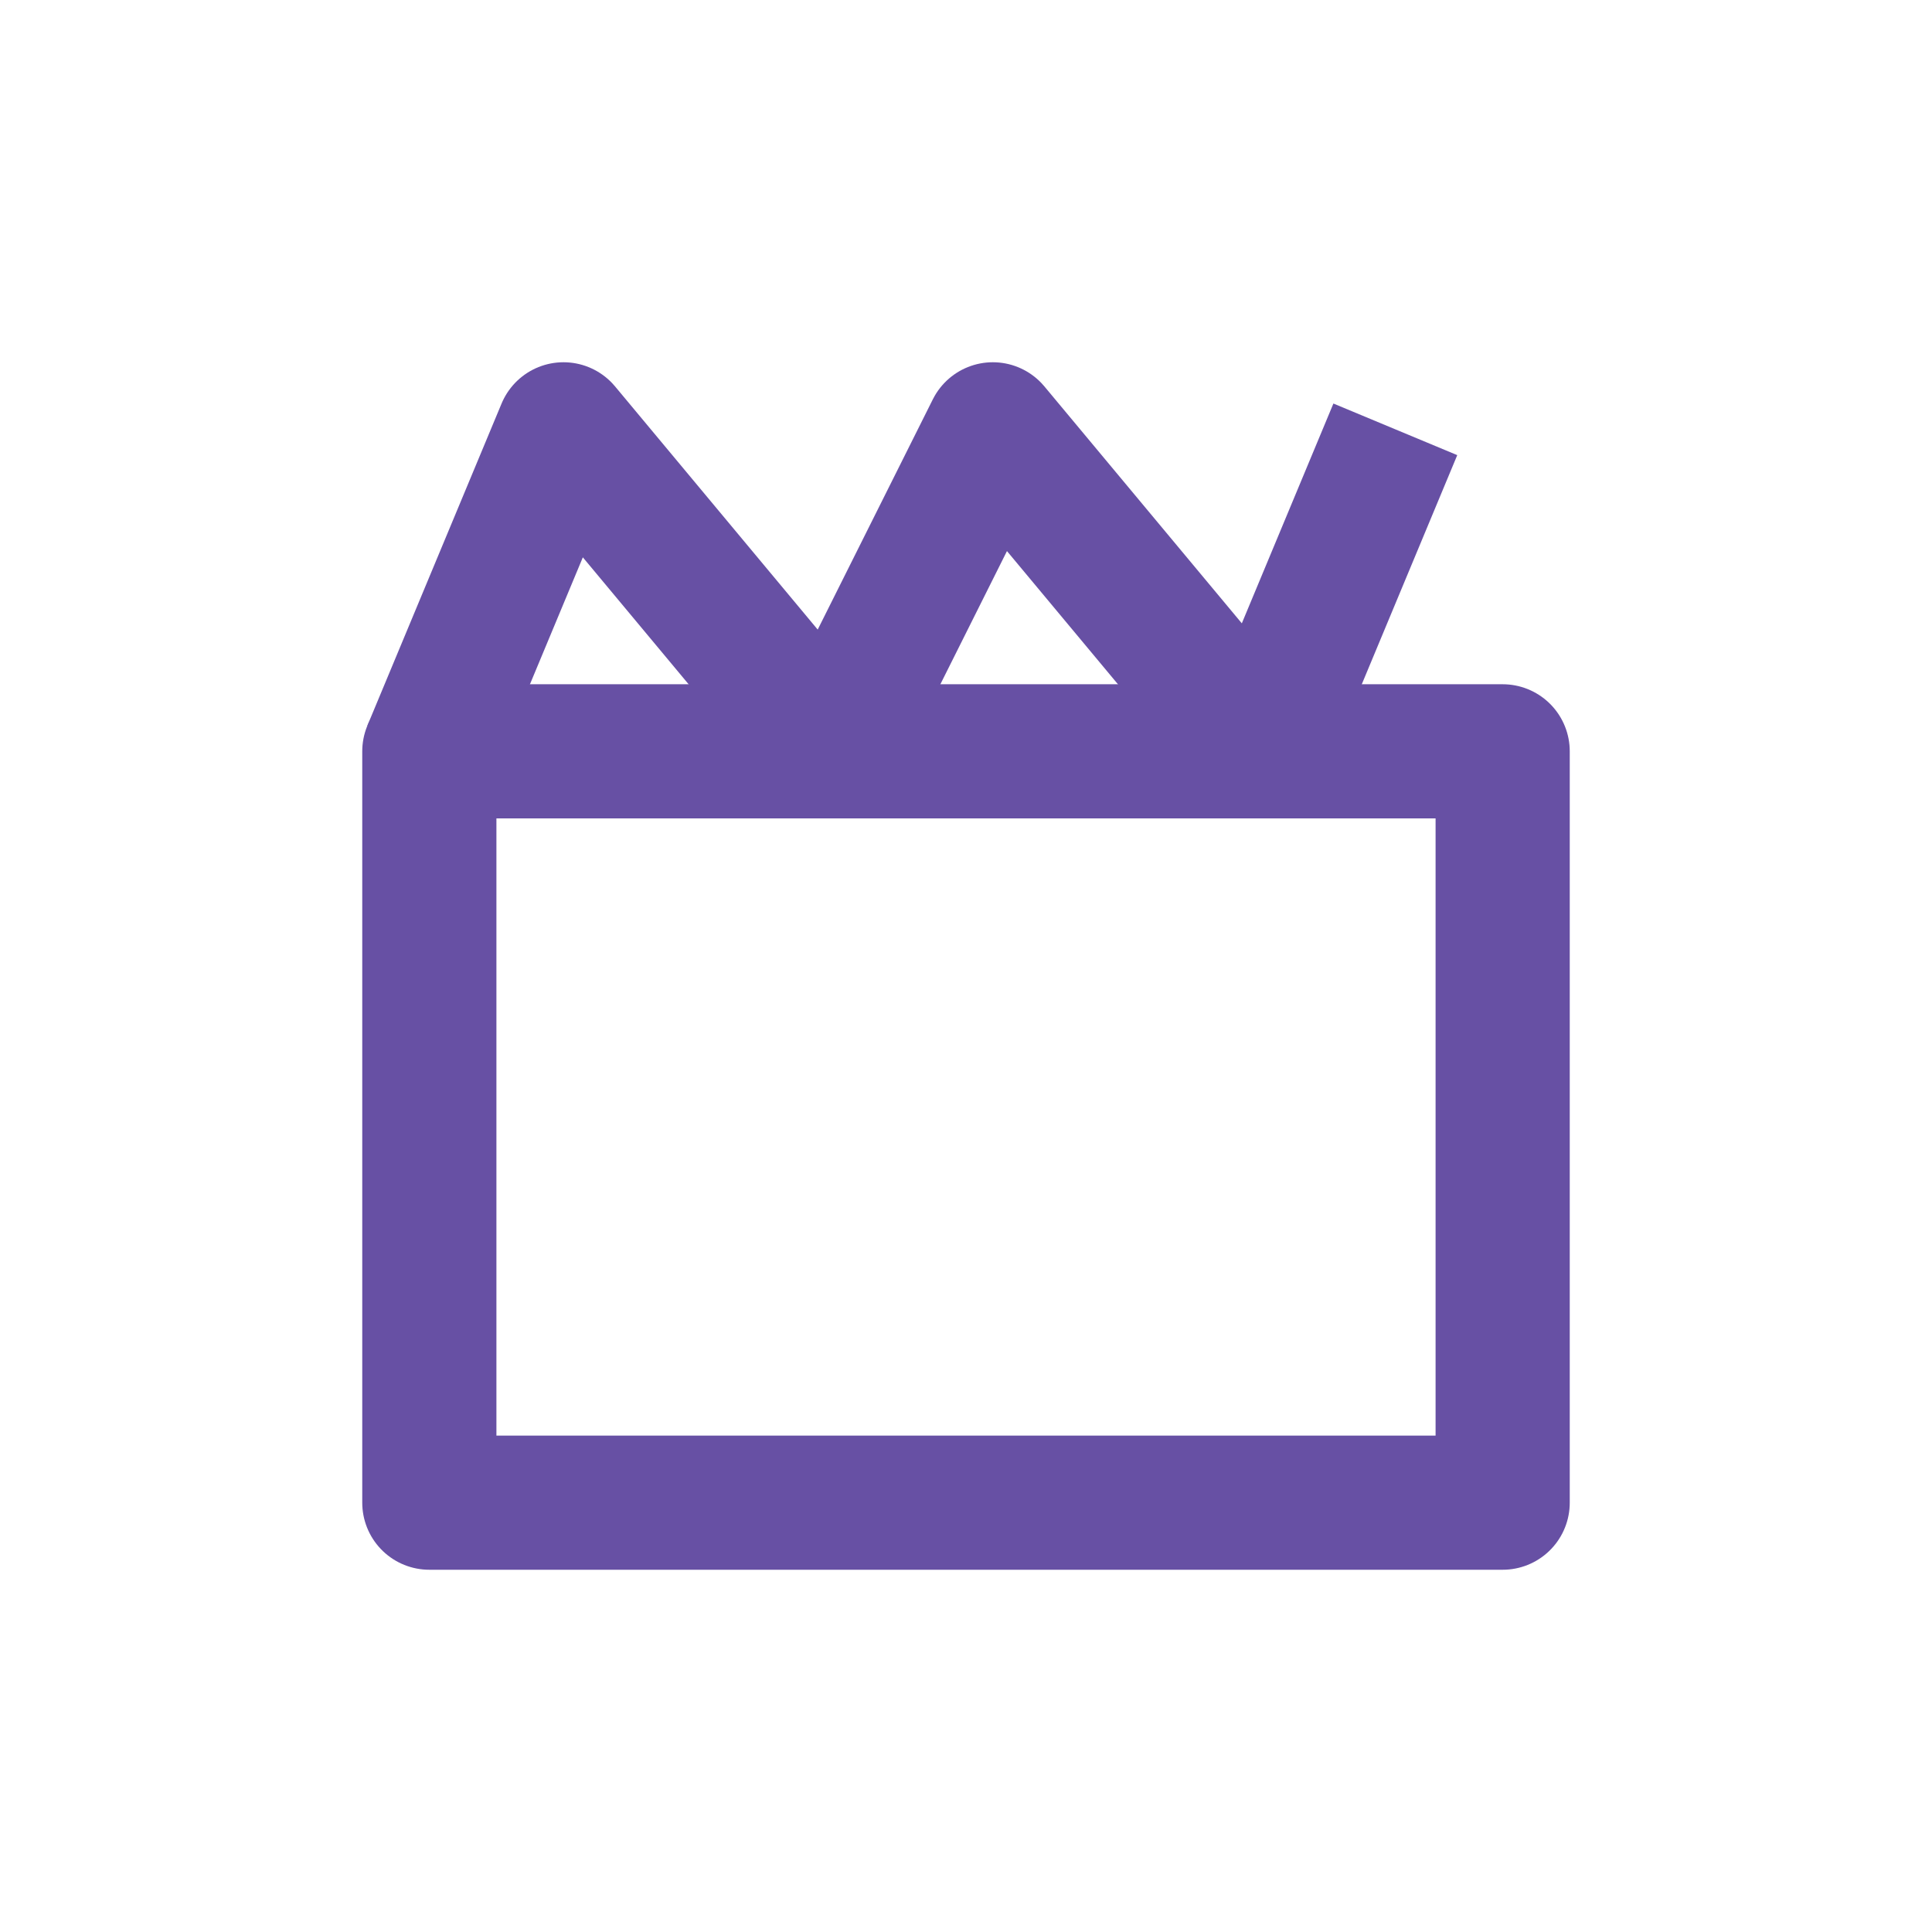
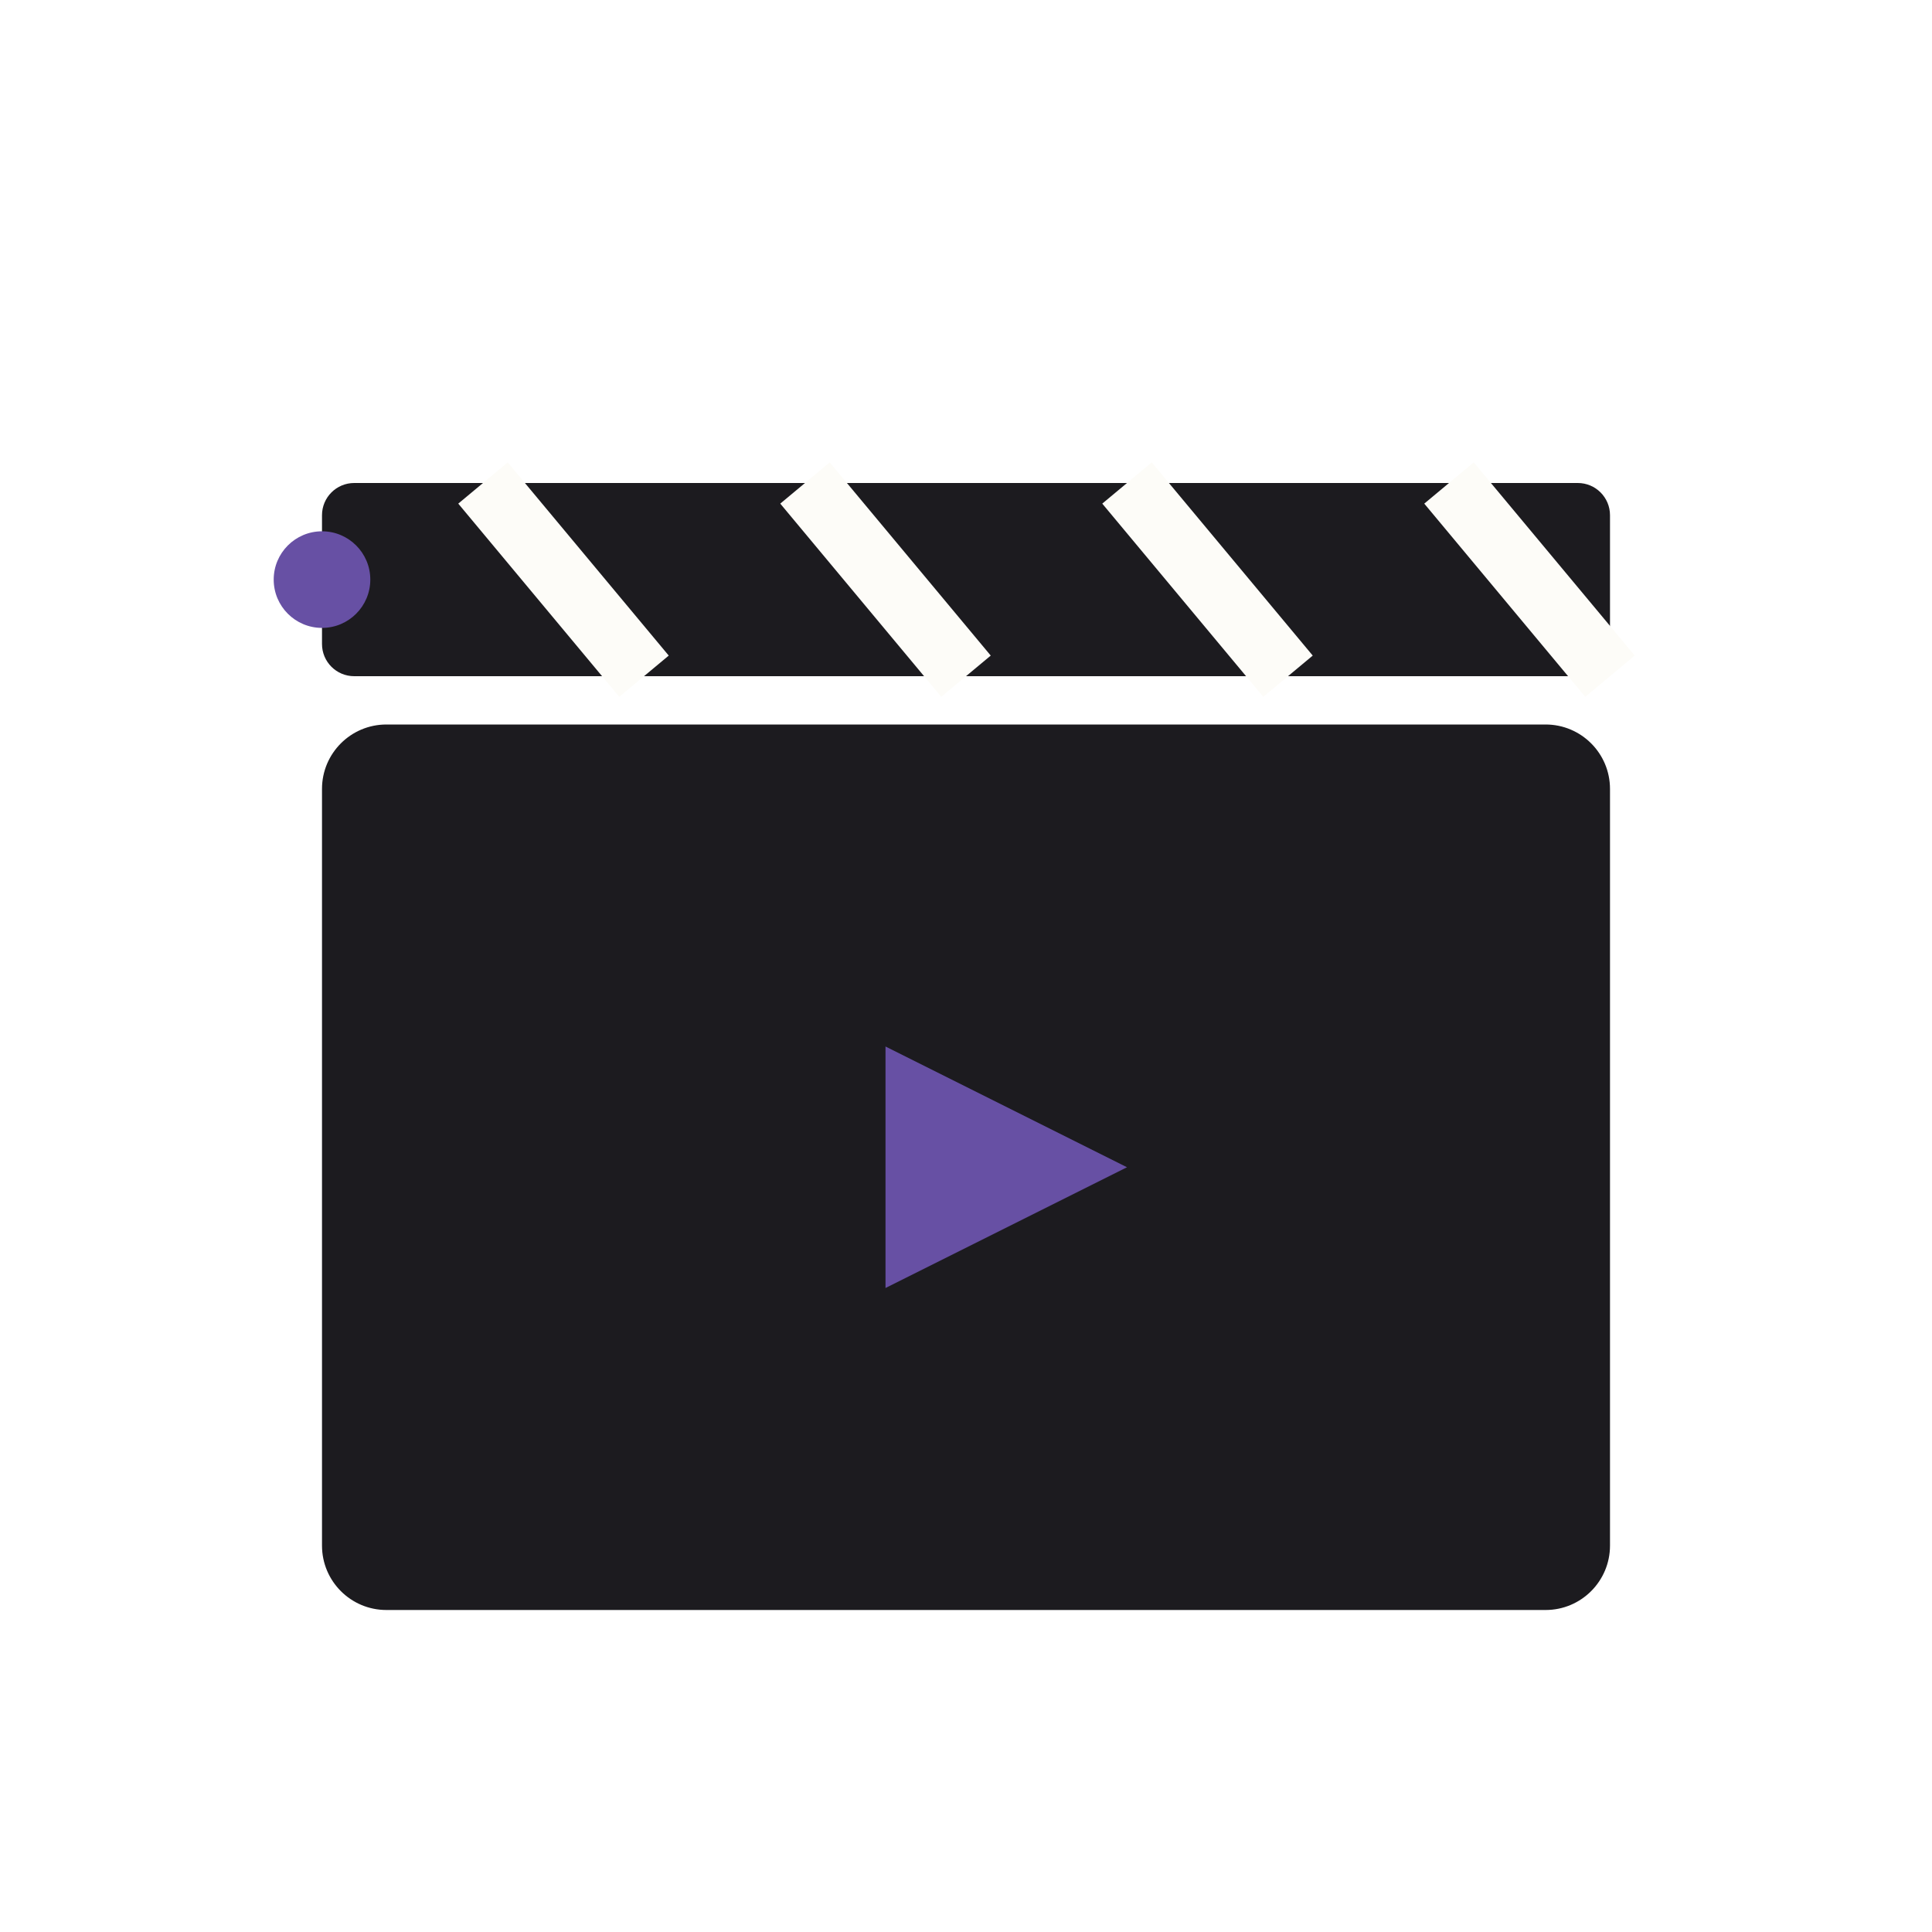
- <svg xmlns="http://www.w3.org/2000/svg" width="72" height="72" viewBox="0 0 72 72">
-   <g fill="none" stroke="#6750A4" stroke-width="5" stroke-linejoin="round">
-     <path d="M16 28h40v28H16z" />
-     <path d="M16 28l5-12 10 12 6-12 10 12 5-12" />
-   </g>
+ <svg xmlns="http://www.w3.org/2000/svg" viewBox="0 0 120 120" width="120" height="120">
+   <rect x="20" y="45" width="80" height="55" rx="4" fill="#1C1B1F" />
+   <rect x="20" y="30" width="80" height="12" rx="2" fill="#1C1B1F" />
+   <path d="M30 30 L40 42 M50 30 L60 42 M70 30 L80 42 M90 30 L100 42" stroke="#FDFCF8" stroke-width="4" />
+   <circle cx="20" cy="36" r="3" fill="#6750A4" />
+   <path d="M55 65 L70 72.5 L55 80 Z" fill="#6750A4" />
</svg>
